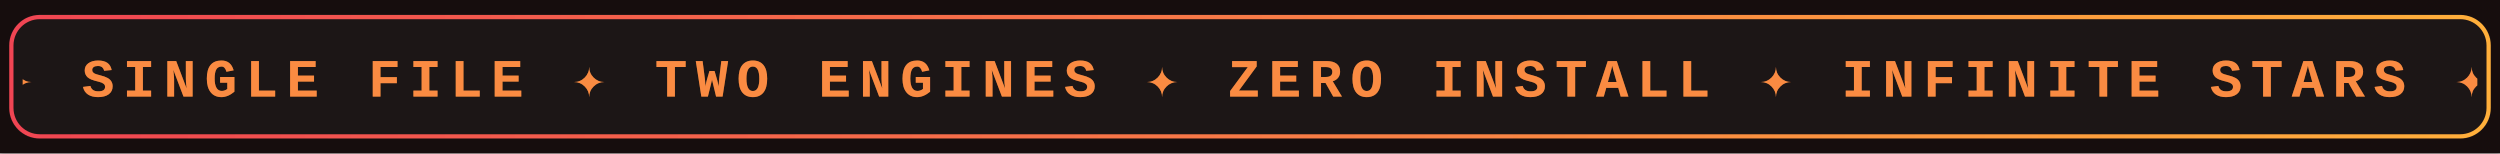
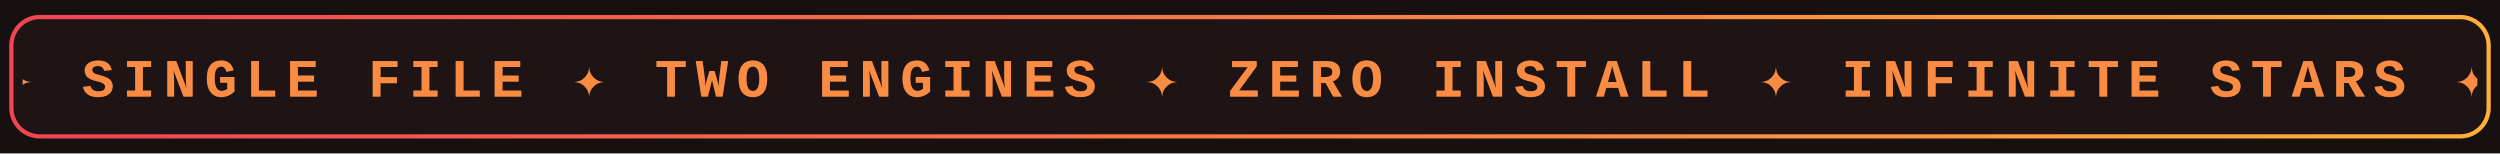
<svg xmlns="http://www.w3.org/2000/svg" width="880" height="54" viewBox="0 0 880 54" role="img" aria-label="scrolling tagline: single file, two engines, zero install, infinite stars">
  <defs>
    <linearGradient id="mtop" x1="0" y1="0" x2="1" y2="0">
      <stop offset="0" stop-color="#f04452">
        <animate attributeName="stop-color" values="#f04452;#ffb03a;#ffc46a;#f04452" dur="8s" repeatCount="indefinite" />
      </stop>
      <stop offset="1" stop-color="#ffb03a">
        <animate attributeName="stop-color" values="#ffb03a;#ffc46a;#f04452;#ffb03a" dur="8s" repeatCount="indefinite" />
      </stop>
    </linearGradient>
    <clipPath id="mwin">
      <rect x="8" y="10" width="864" height="34" rx="8" />
    </clipPath>
-     <filter id="artGlow" x="-25%" y="-25%" width="150%" height="150%">
-       <feGaussianBlur stdDeviation=".85" result="b" />
-       <feColorMatrix in="b" type="matrix" values="1 0 0 0 0  0 1 0 0 0  0 0 1 0 0  0 0 0 0.4 0" result="g" />
-       <feMerge>
-         <feMergeNode in="g" />
-         <feMergeNode in="SourceGraphic" />
-       </feMerge>
-     </filter>
  </defs>
-   <g filter="url(#artGlow)">
-     <rect width="880" height="54" fill="#171011" />
-     <rect x="4" y="6" width="872" height="42" rx="10" fill="#1e1415" stroke="url(#mtop)" stroke-width="1.5" />
-     <g clip-path="url(#mwin)">
-       <text x="0" y="34" font-family="'Courier New',monospace" font-weight="bold" font-size="19" letter-spacing="3" fill="#ffb03a">
+   <rect width="880" height="54" fill="#171011" />
+   <rect x="4" y="6" width="872" height="42" rx="10" fill="#1e1415" stroke="url(#mtop)" stroke-width="1.5" />
+   <g clip-path="url(#mwin)">
+     <text x="0" y="34" font-family="'Courier New',monospace" font-weight="bold" font-size="19" letter-spacing="3" fill="#ffb03a">
      ✦ SINGLE FILE ✦ TWO ENGINES ✦ ZERO INSTALL ✦ INFINITE STARS ✦ WORKS OFFLINE ✦ AI × GPU ✦ SINGLE FILE ✦ TWO ENGINES ✦ ZERO INSTALL ✦ INFINITE STARS ✦ WORKS OFFLINE ✦ AI × GPU ✦
      <animate attributeName="x" values="0;-1050" dur="14s" repeatCount="indefinite" />
-       </text>
-       <text x="0" y="34" font-family="'Courier New',monospace" font-weight="bold" font-size="19" letter-spacing="3" fill="#f04452" opacity=".35">
+     </text>
+     <text x="0" y="34" font-family="'Courier New',monospace" font-weight="bold" font-size="19" letter-spacing="3" fill="#f04452" opacity=".35">
      ✦ SINGLE FILE ✦ TWO ENGINES ✦ ZERO INSTALL ✦ INFINITE STARS ✦ WORKS OFFLINE ✦ AI × GPU ✦ SINGLE FILE ✦ TWO ENGINES ✦ ZERO INSTALL ✦ INFINITE STARS ✦ WORKS OFFLINE ✦ AI × GPU ✦
      <animate attributeName="x" values="0;-1050" dur="14s" begin="-7s" repeatCount="indefinite" />
-       </text>
-     </g>
+     </text>
  </g>
</svg>
